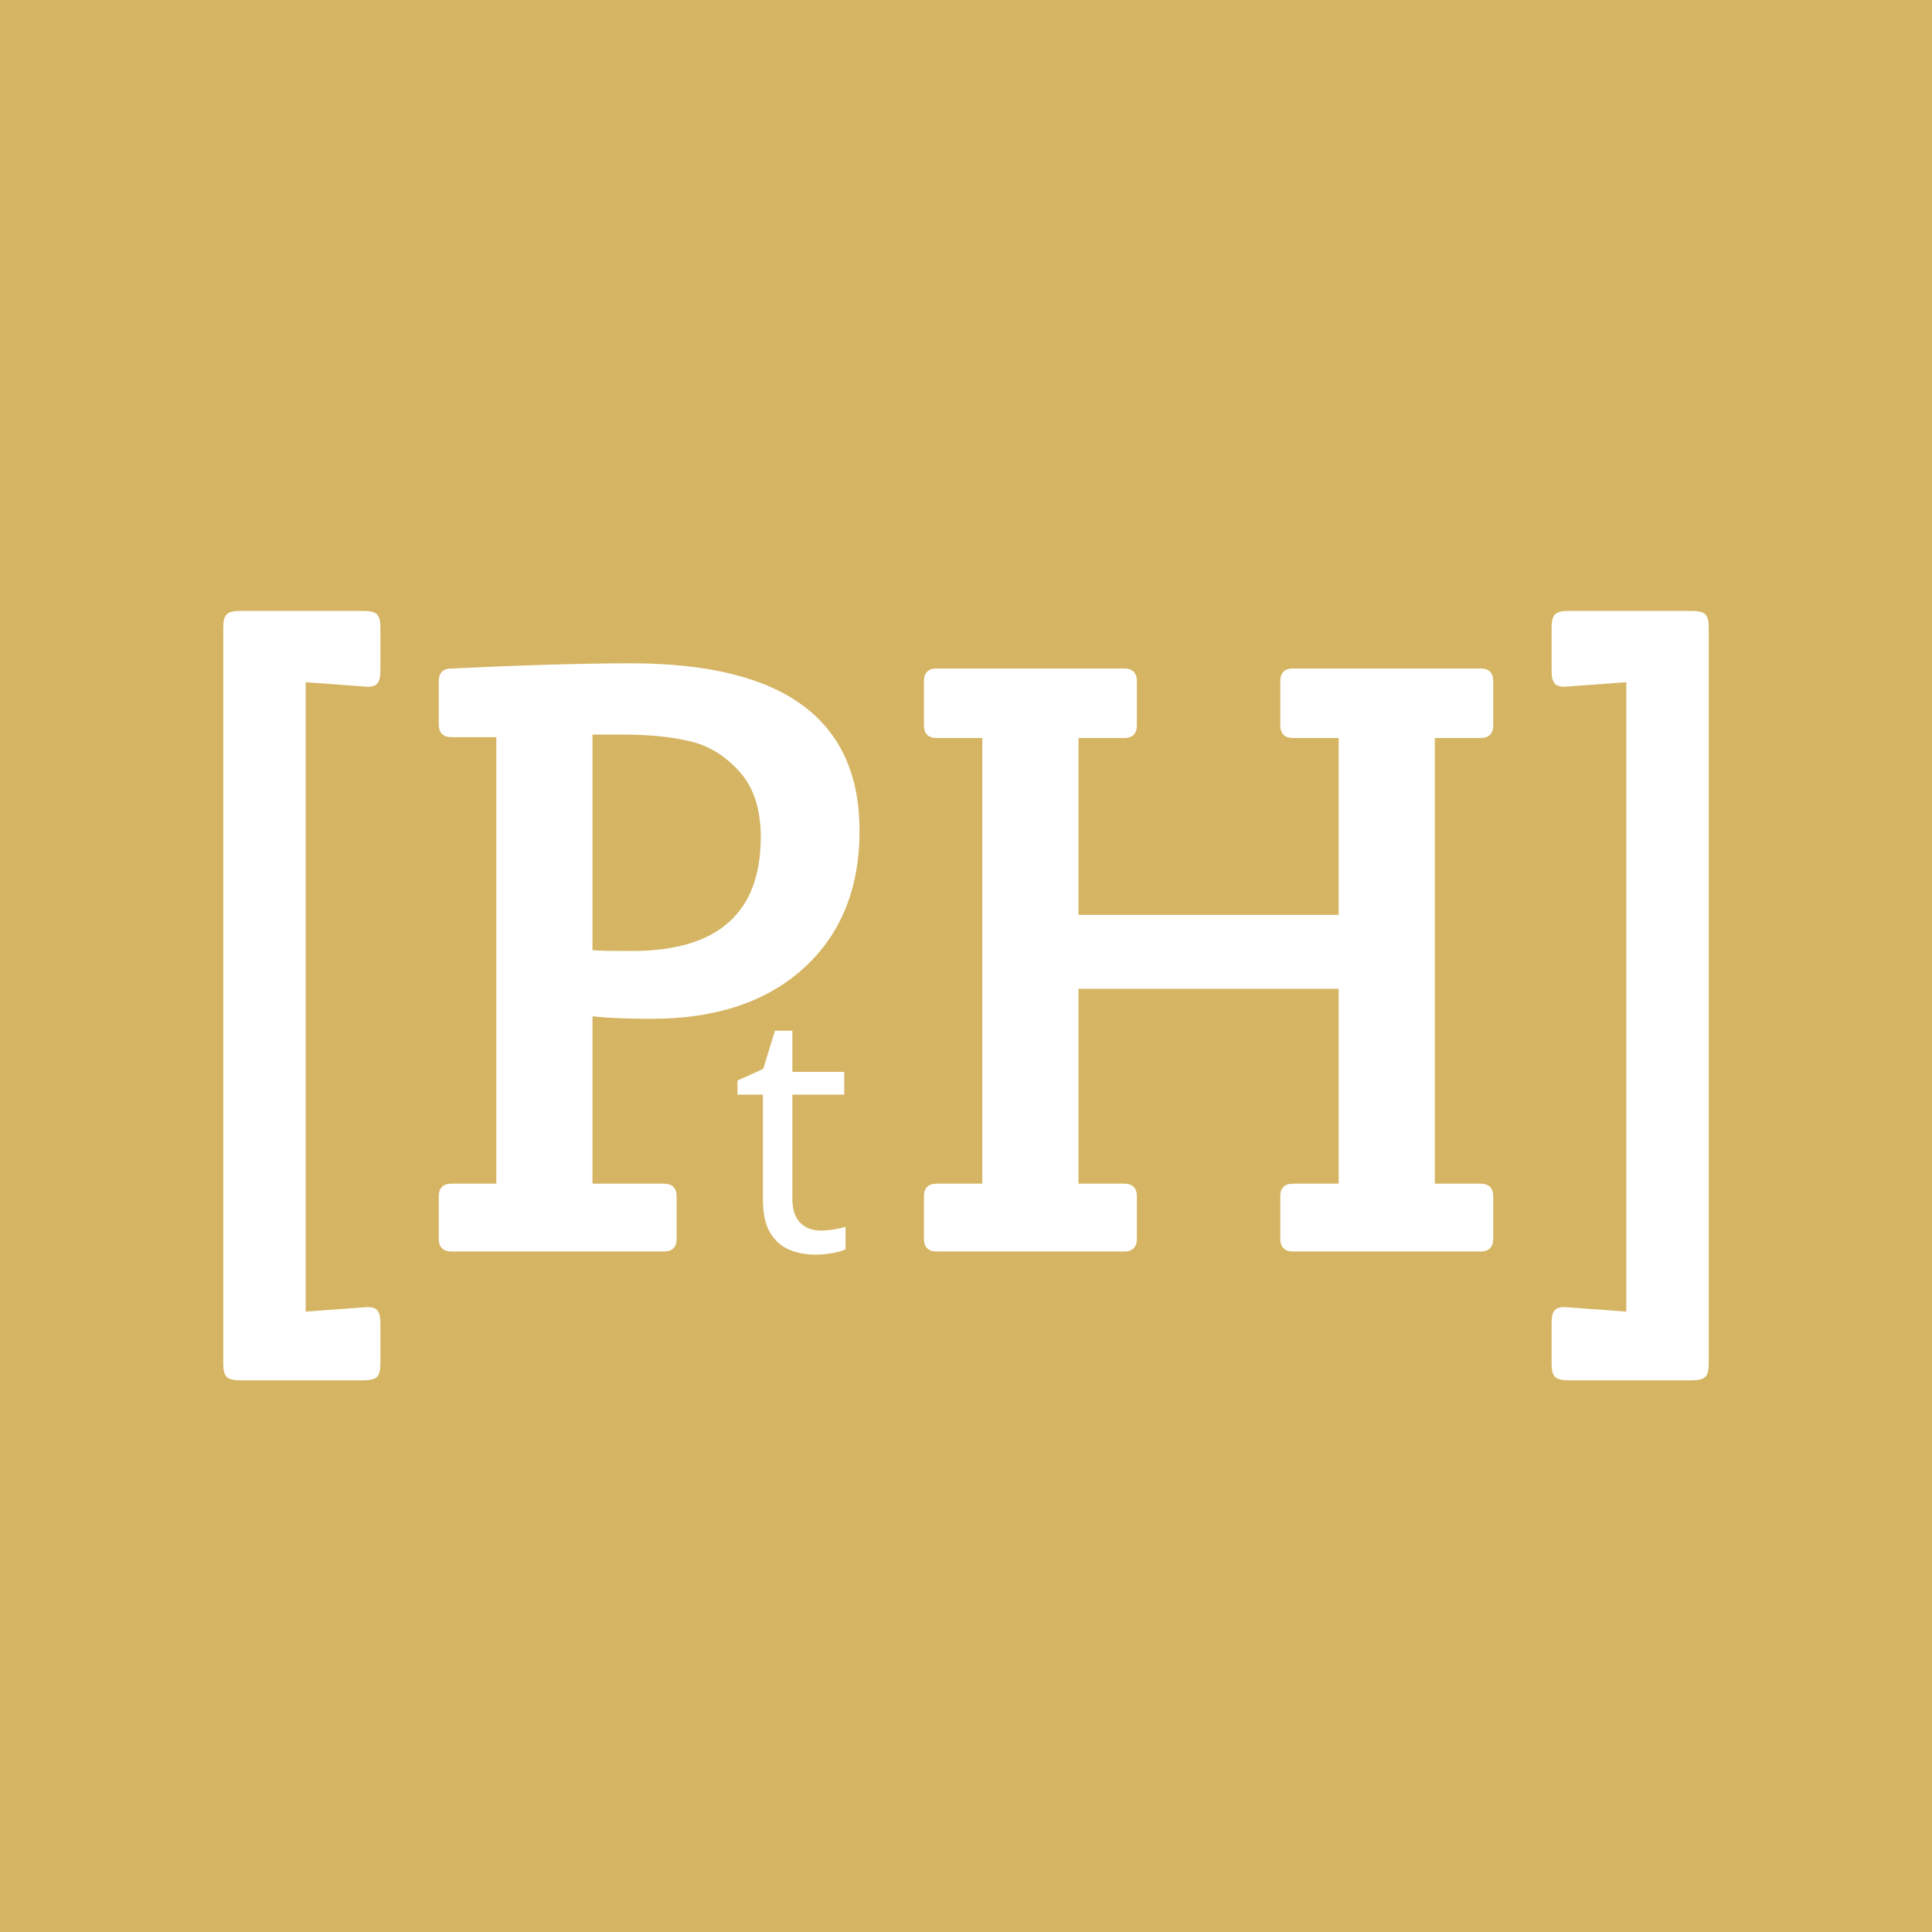
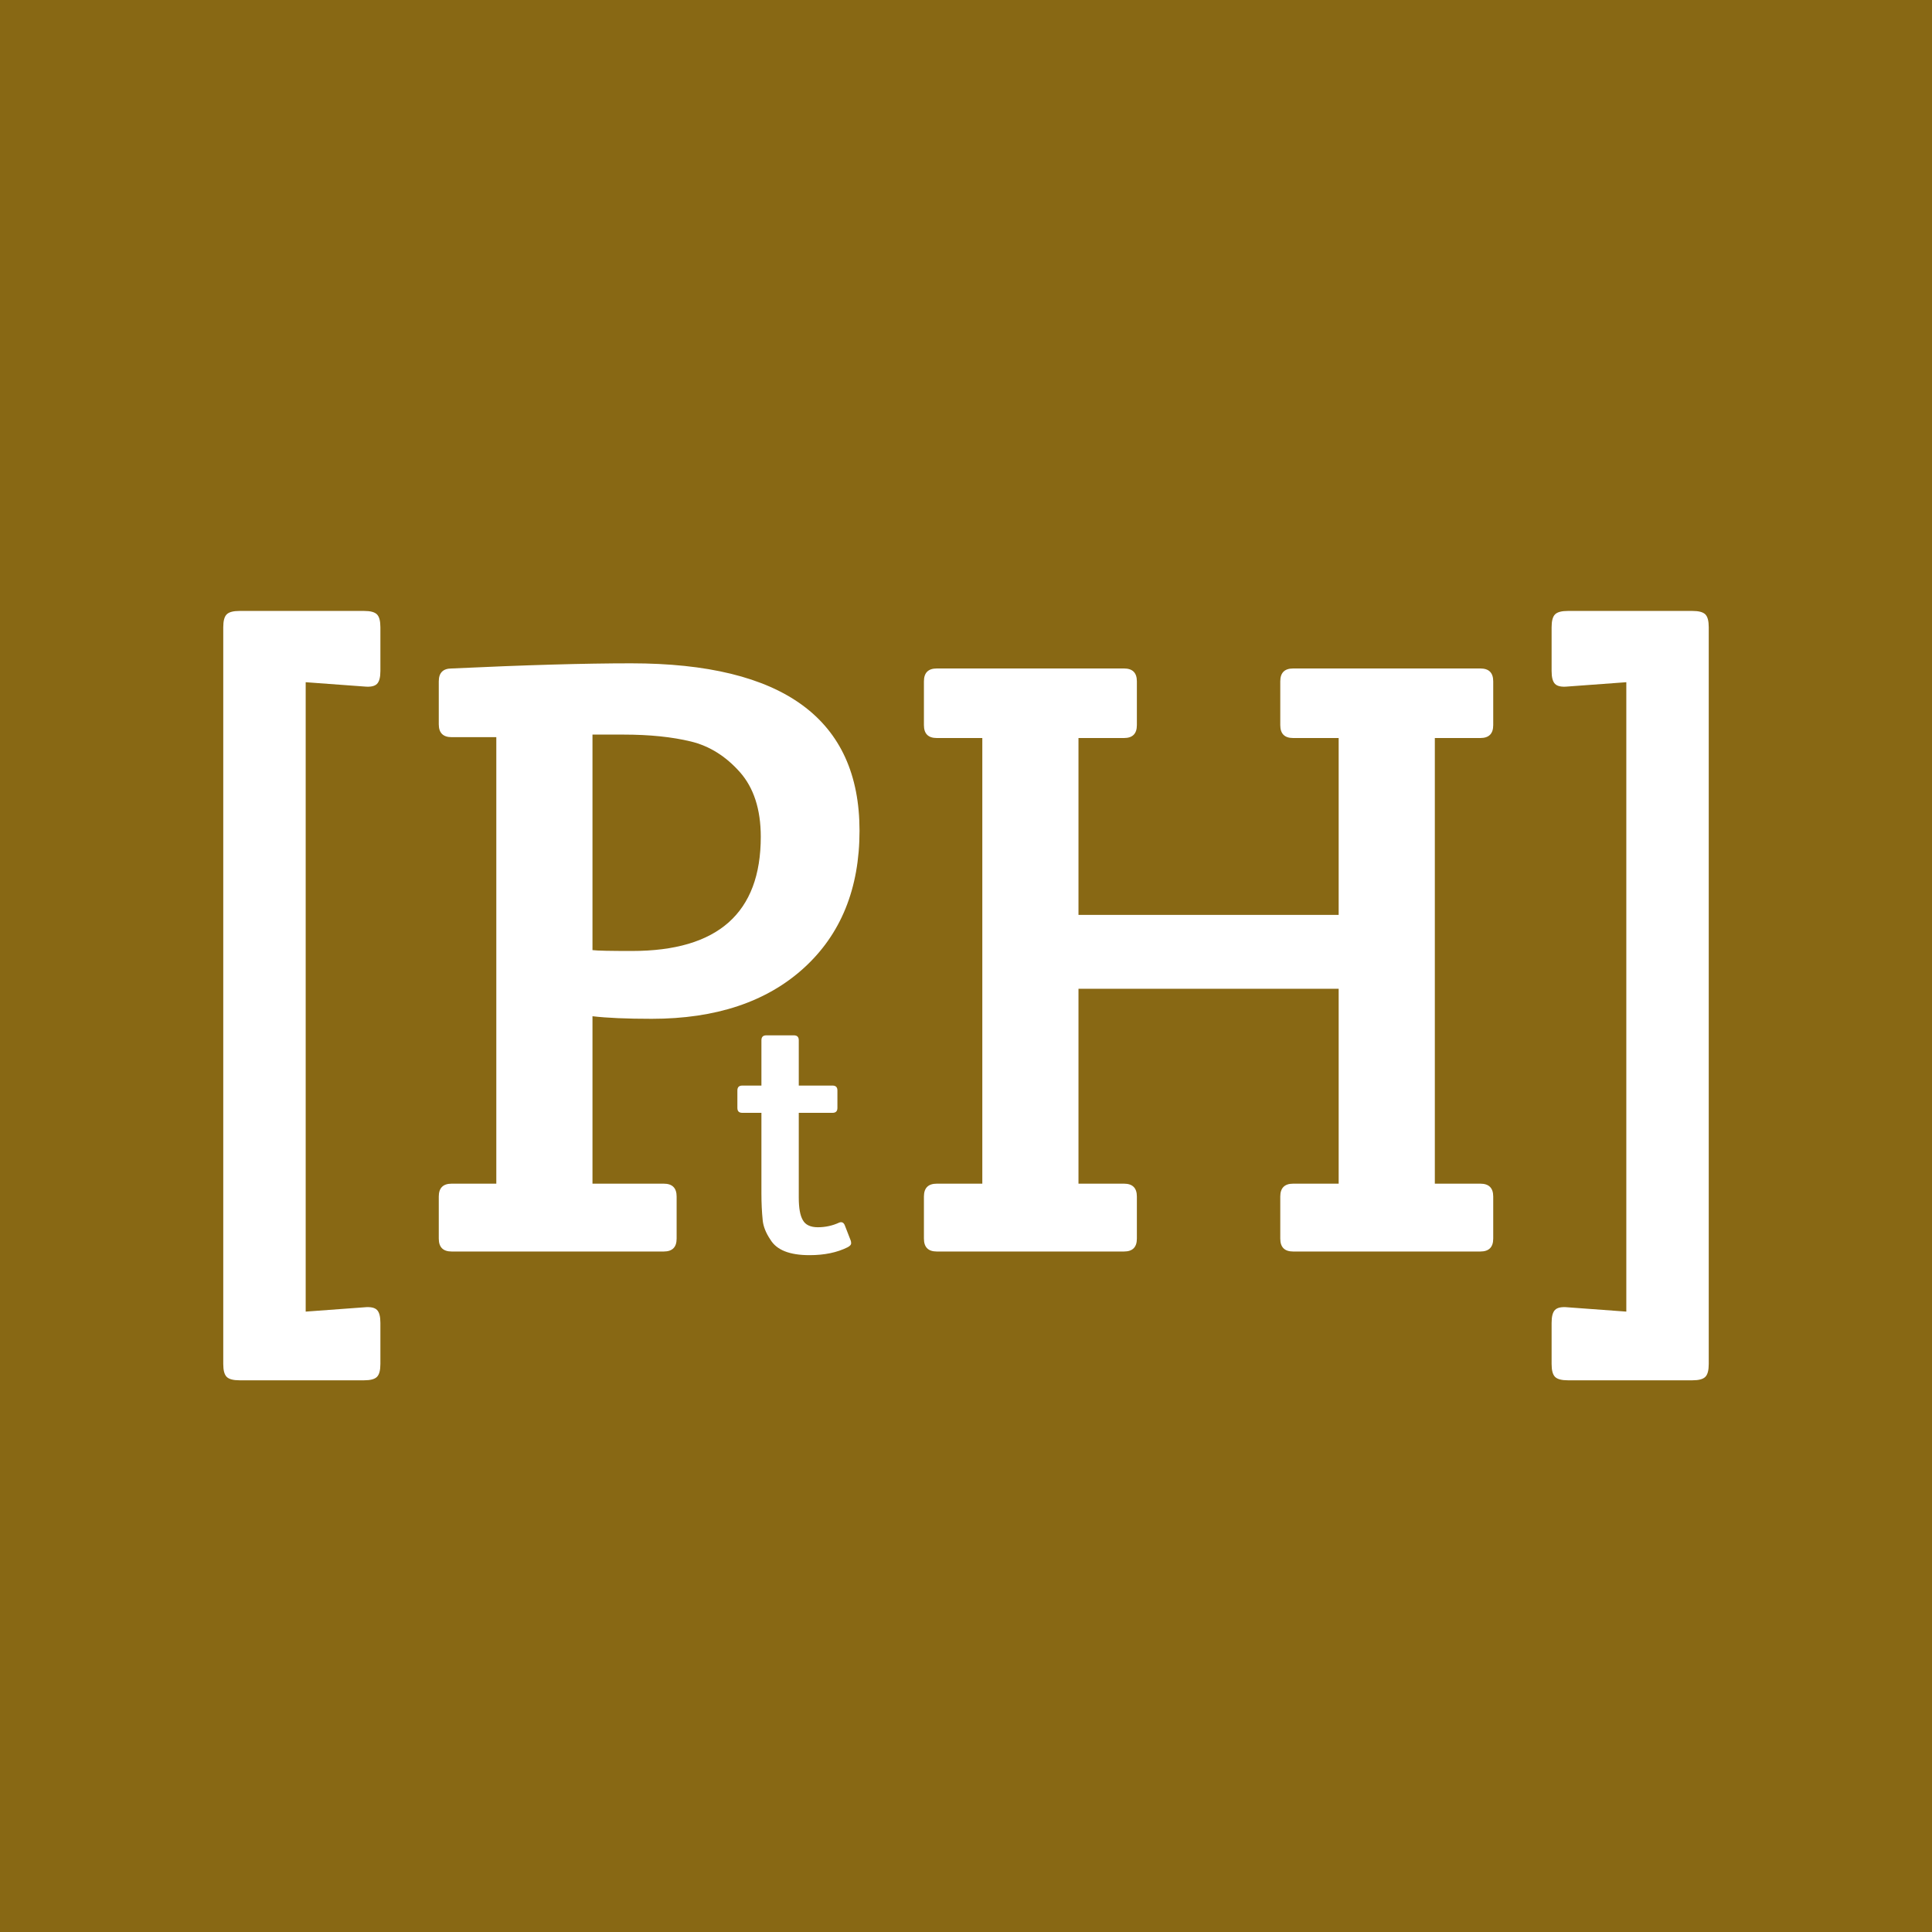
- <svg xmlns="http://www.w3.org/2000/svg" xmlns:xlink="http://www.w3.org/1999/xlink" version="1.1" id="Layer_1" x="0px" y="0px" viewBox="0 0 900 900" style="enable-background:new 0 0 900 900;" xml:space="preserve">
+ <svg xmlns="http://www.w3.org/2000/svg" version="1.1" id="Layer_1" x="0px" y="0px" viewBox="0 0 900 900" style="enable-background:new 0 0 900 900;" xml:space="preserve">
  <style type="text/css">
- 	.st0{clip-path:url(#SVGID_2_);}
- 	.st1{fill-rule:evenodd;clip-rule:evenodd;fill-opacity:0;}
- 	.st2{fill-rule:evenodd;clip-rule:evenodd;fill:#D5B563;}
- 	.st3{fill:#FFFFFF;}
- 	.st4{font-family:'CreteRound-Regular';}
- 	.st5{font-size:155.938px;}
+ 	.st0{fill:#886814;}
+ 	.st1{fill:#FFFFFF;}
+ 	.st2{enable-background:new    ;}
</style>
  <g>
-     <defs>
-       <rect id="SVGID_1_" width="900" height="900" />
-     </defs>
-     <clipPath id="SVGID_2_">
-       <use xlink:href="#SVGID_1_" style="overflow:visible;" />
-     </clipPath>
-     <g class="st0">
-       <path class="st1" d="M0,0h900v900H0V0z" />
-       <path class="st2" d="M0,0h900v900H0V0z" />
-       <path class="st3" d="M177.2,616.2v19.2c0,2.9-0.5,4.9-1.6,6c-1.1,1.1-3.1,1.6-6,1.6h-58c-2.9,0-4.9-0.5-6-1.6    c-1.1-1.1-1.6-3.1-1.6-6V292.2c0-2.9,0.5-4.9,1.6-6c1.1-1.1,3.1-1.6,6-1.6h58c2.9,0,4.9,0.5,6,1.6c1.1,1.1,1.6,3.1,1.6,6v20.4    c0,2.9-0.5,4.9-1.6,6c-1.1,1.1-3.1,1.5-6,1.2l-27.2-2V611l27.2-2c2.9-0.3,4.9,0.1,6,1.2C176.7,611.3,177.2,613.3,177.2,616.2z     M204.4,577v-19.6c0-4,2-6,6-6h20.8v-208h-20.8c-4,0-6-2-6-6v-20c0-4,2-6,6-6c34.1-1.6,62-2.4,83.6-2.4c70.9,0,106.4,26,106.4,78    c0,26.9-8.7,48.3-26,64s-40.9,23.6-70.8,23.6c-11.7,0-20.9-0.4-27.6-1.2v78h33.2c4,0,6,2,6,6V577c0,4-2,6-6,6h-98.8    C206.4,583,204.4,581,204.4,577z M276,342.2v100.4c2.4,0.3,8.5,0.4,18.4,0.4c40,0,60-17.7,60-53.2c0-12.8-3.3-22.9-9.8-30.2    s-14.1-12.1-22.8-14.2c-8.7-2.1-19.1-3.2-31.4-3.2H276z M502.4,343.8v82.4h121.2v-82.4h-21.2c-4,0-6-2-6-6v-20.4c0-4,2-6,6-6h87.2    c4,0,6,2,6,6v20.4c0,4-2,6-6,6h-21.2v207.6h21.2c4,0,6,2,6,6V577c0,4-2,6-6,6h-87.2c-4,0-6-2-6-6v-19.6c0-4,2-6,6-6h21.2v-90.8    H502.4v90.8h21.2c4,0,6,2,6,6V577c0,4-2,6-6,6h-87.2c-4,0-6-2-6-6v-19.6c0-4,2-6,6-6h21.2V343.8h-21.2c-4,0-6-2-6-6v-20.4    c0-4,2-6,6-6h87.2c4,0,6,2,6,6v20.4c0,4-2,6-6,6H502.4z M722.8,635.4v-19.2c0-2.9,0.5-4.9,1.6-6c1.1-1.1,3.1-1.5,6-1.2l27.2,2    V317.8l-27.2,2c-2.9,0.3-4.9-0.1-6-1.2c-1.1-1.1-1.6-3.1-1.6-6v-20.4c0-2.9,0.5-4.9,1.6-6c1.1-1.1,3.1-1.6,6-1.6h58    c2.9,0,4.9,0.5,6,1.6c1.1,1.1,1.6,3.1,1.6,6v343.2c0,2.9-0.5,4.9-1.6,6c-1.1,1.1-3.1,1.6-6,1.6h-58c-2.9,0-4.9-0.5-6-1.6    C723.3,640.3,722.8,638.3,722.8,635.4z" />
-       <path class="st1" d="M263.7,263.8h372.5v146.9H263.7V263.8z" />
+     <g>
+       <g>
+         <path class="st0" d="M0,0h900v900H0V0z" />
+         <path class="st1" d="M177.2,616.2v19.2c0,2.9-0.5,4.9-1.6,6s-3.1,1.6-6,1.6h-58c-2.9,0-4.9-0.5-6-1.6s-1.6-3.1-1.6-6V292.2     c0-2.9,0.5-4.9,1.6-6s3.1-1.6,6-1.6h58c2.9,0,4.9,0.5,6,1.6s1.6,3.1,1.6,6v20.4c0,2.9-0.5,4.9-1.6,6s-3.1,1.5-6,1.2l-27.2-2V611     l27.2-2c2.9-0.3,4.9,0.1,6,1.2C176.7,611.3,177.2,613.3,177.2,616.2z M204.4,577v-19.6c0-4,2-6,6-6h20.8v-208h-20.8c-4,0-6-2-6-6     v-20c0-4,2-6,6-6c34.1-1.6,62-2.4,83.6-2.4c70.9,0,106.4,26,106.4,78c0,26.9-8.7,48.3-26,64s-40.9,23.6-70.8,23.6     c-11.7,0-20.9-0.4-27.6-1.2v78h33.2c4,0,6,2,6,6V577c0,4-2,6-6,6h-98.8C206.4,583,204.4,581,204.4,577z M276,342.2v100.4     c2.4,0.3,8.5,0.4,18.4,0.4c40,0,60-17.7,60-53.2c0-12.8-3.3-22.9-9.8-30.2s-14.1-12.1-22.8-14.2c-8.7-2.1-19.1-3.2-31.4-3.2     L276,342.2L276,342.2z M502.4,343.8v82.4h121.2v-82.4h-21.2c-4,0-6-2-6-6v-20.4c0-4,2-6,6-6h87.2c4,0,6,2,6,6v20.4c0,4-2,6-6,6     h-21.2v207.6h21.2c4,0,6,2,6,6V577c0,4-2,6-6,6h-87.2c-4,0-6-2-6-6v-19.6c0-4,2-6,6-6h21.2v-90.8H502.4v90.8h21.2c4,0,6,2,6,6     V577c0,4-2,6-6,6h-87.2c-4,0-6-2-6-6v-19.6c0-4,2-6,6-6h21.2V343.8h-21.2c-4,0-6-2-6-6v-20.4c0-4,2-6,6-6h87.2c4,0,6,2,6,6v20.4     c0,4-2,6-6,6H502.4z M722.8,635.4v-19.2c0-2.9,0.5-4.9,1.6-6s3.1-1.5,6-1.2l27.2,2V317.8l-27.2,2c-2.9,0.3-4.9-0.1-6-1.2     s-1.6-3.1-1.6-6v-20.4c0-2.9,0.5-4.9,1.6-6s3.1-1.6,6-1.6h58c2.9,0,4.9,0.5,6,1.6s1.6,3.1,1.6,6v343.2c0,2.9-0.5,4.9-1.6,6     s-3.1,1.6-6,1.6h-58c-2.9,0-4.9-0.5-6-1.6C723.3,640.3,722.8,638.3,722.8,635.4z" />
+       </g>
    </g>
  </g>
-   <text transform="matrix(1 0 0 1 341.0464 582.9082)" class="st3 st4 st5">t</text>
+   <g class="st2">
+     <path class="st1" d="M372.1,518.5v39.3c0,4.9,0.6,8.4,1.9,10.6c1.2,2.2,3.6,3.3,7,3.3s6.8-0.7,10-2.2c1.1-0.4,2,0,2.5,1.2l2.8,7.2   c0.1,0.3,0.2,0.8,0.2,1.3c0,0.6-0.5,1.2-1.6,1.8c-5,2.5-10.9,3.7-17.8,3.7c-9.3,0-15.3-2.4-18.2-7.2c-2.1-3.1-3.3-6.1-3.6-9   c-0.4-3.9-0.6-8.1-0.6-12.5v-37.6h-8.9c-1.6,0-2.3-0.8-2.3-2.3v-8.1c0-1.6,0.8-2.3,2.3-2.3h8.9v-21.1c0-1.6,0.8-2.3,2.3-2.3h12.8   c1.6,0,2.3,0.8,2.3,2.3v21.1h15.7c1.6,0,2.3,0.8,2.3,2.3v8.1c0,1.6-0.8,2.3-2.3,2.3H372.1z" />
+   </g>
</svg>
